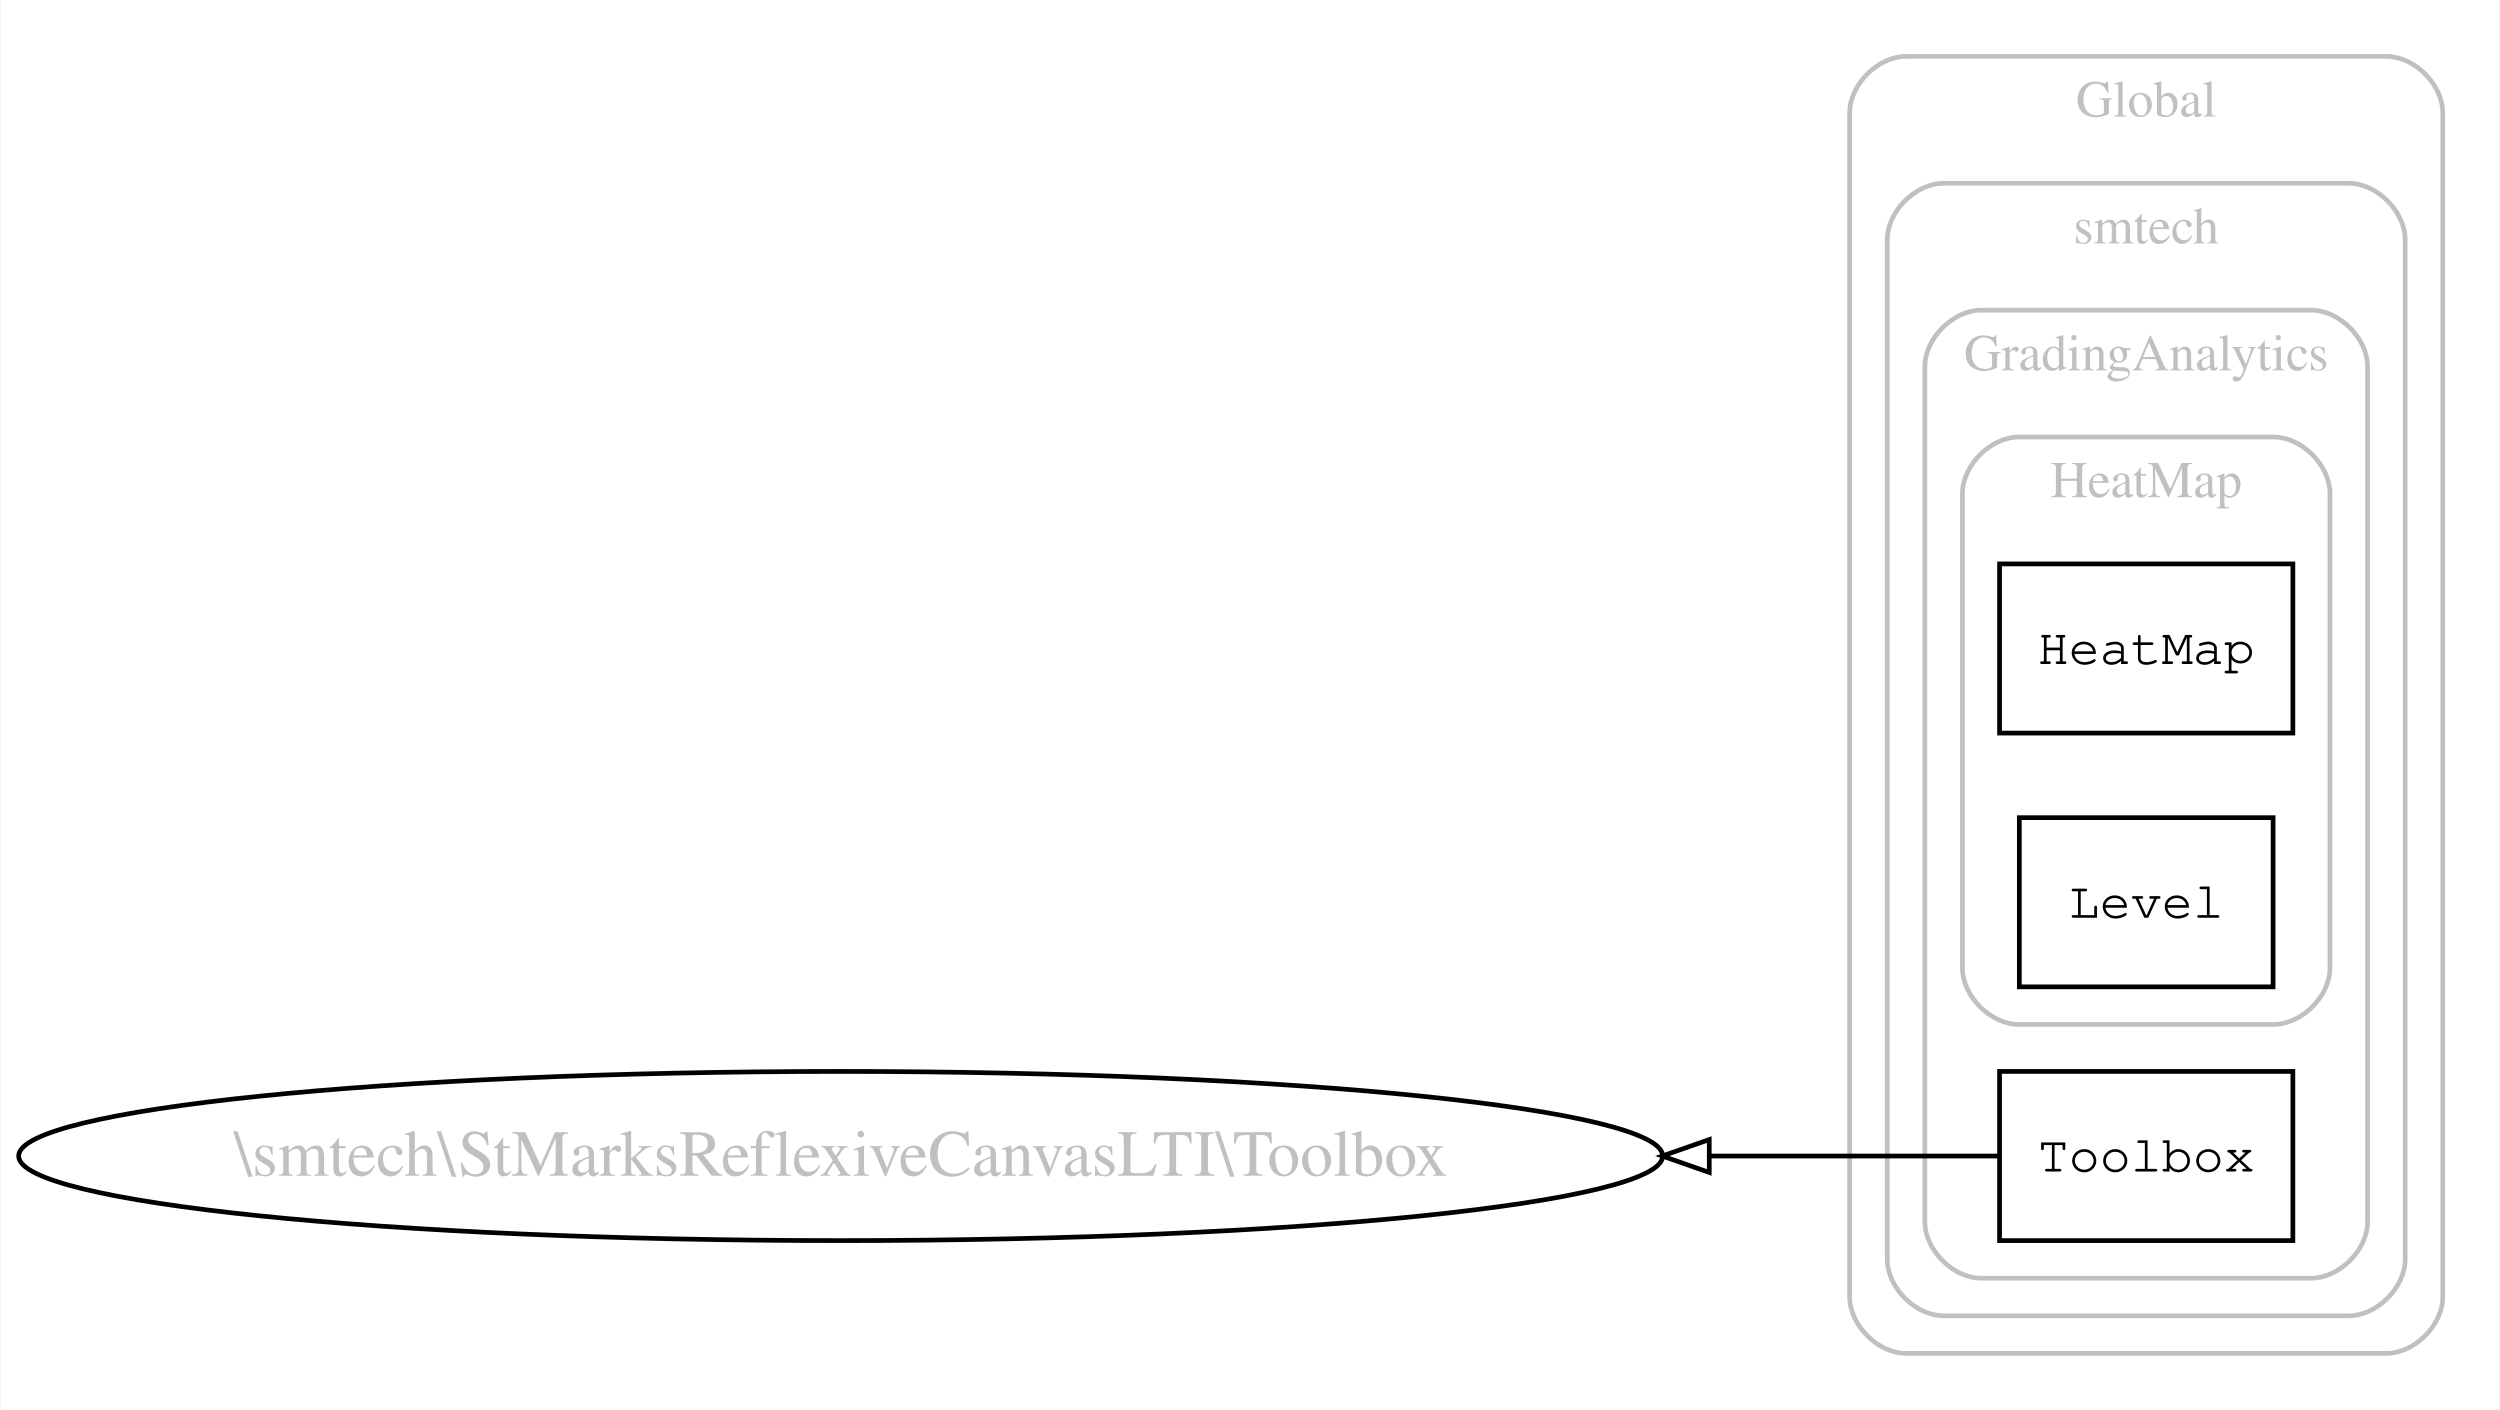
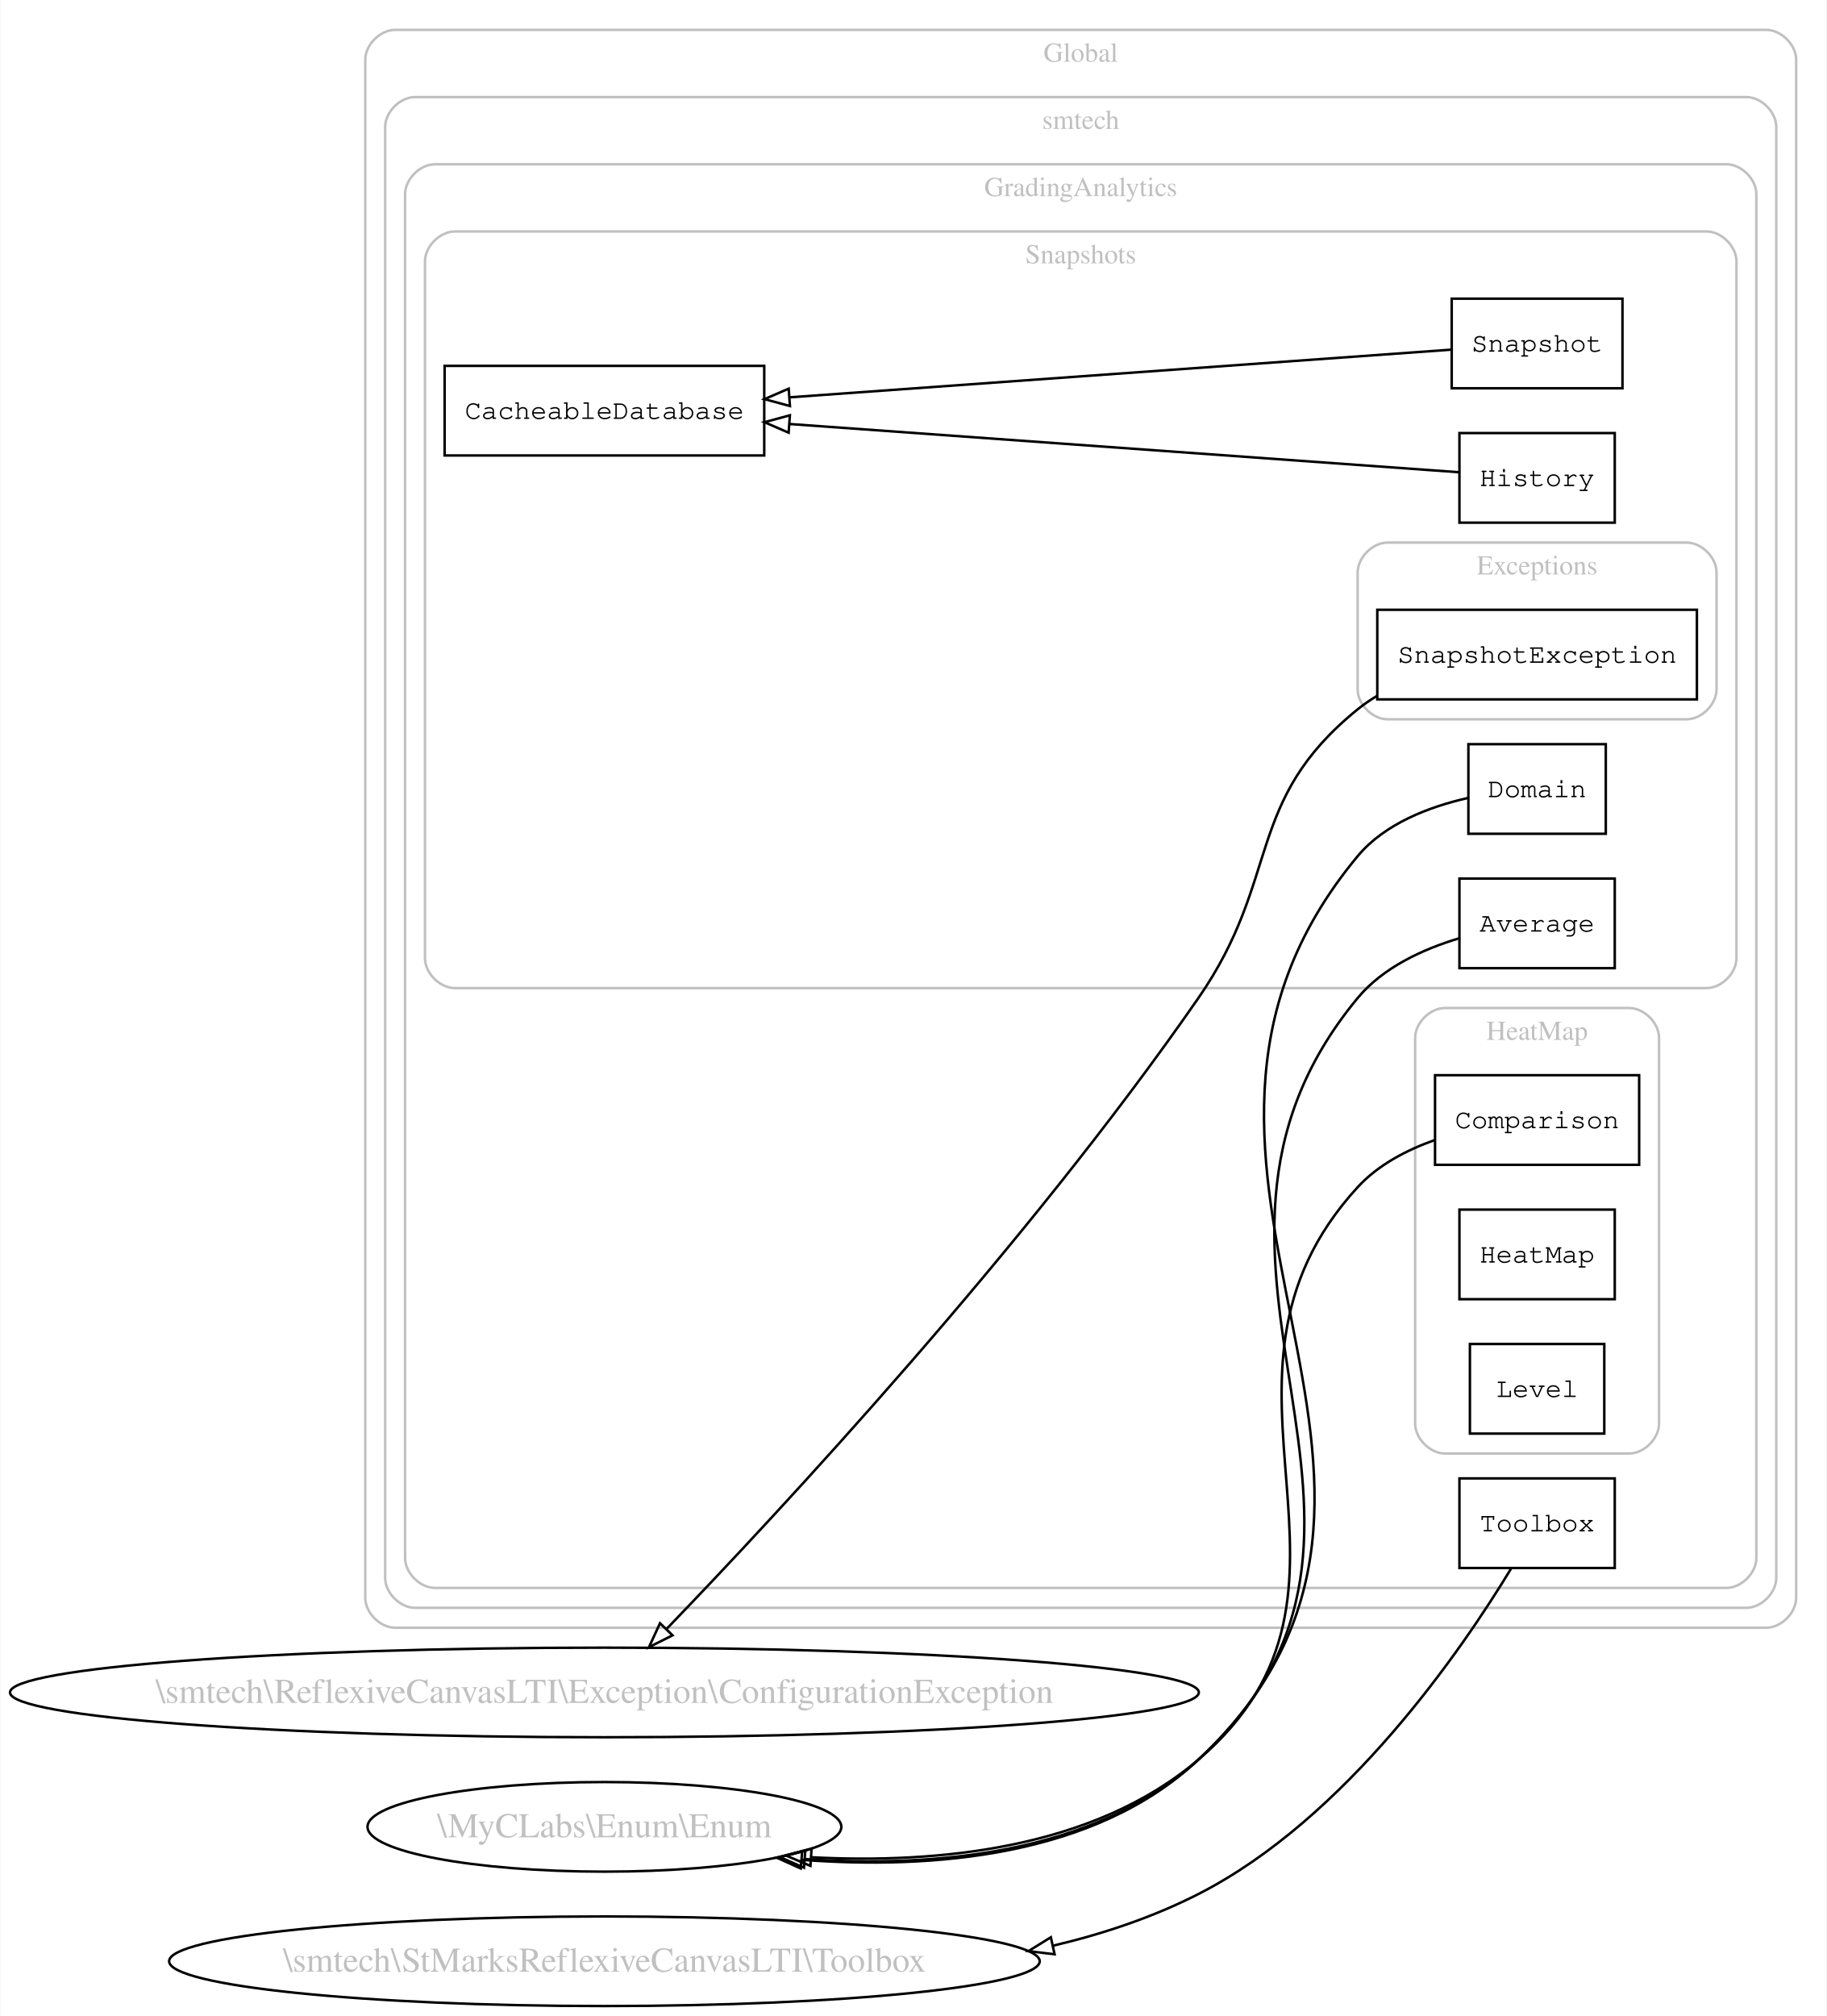
- <svg xmlns="http://www.w3.org/2000/svg" width="532pt" height="300pt" viewBox="0.00 0.00 531.63 300.00">
-   <g id="graph0" class="graph" transform="scale(1 1) rotate(0) translate(4 296)">
-     <polygon fill="#ffffff" stroke="transparent" points="-4,4 -4,-296 527.633,-296 527.633,4 -4,4" />
+ <svg xmlns="http://www.w3.org/2000/svg" width="734pt" height="810pt" viewBox="0.00 0.00 733.59 810.00">
+   <g id="graph0" class="graph" transform="scale(1 1) rotate(0) translate(4 806)">
+     <polygon fill="#ffffff" stroke="transparent" points="-4,4 -4,-806 729.589,-806 729.589,4 -4,4" />
    <g id="clust1" class="cluster">
-       <path fill="none" stroke="#c0c0c0" d="M401.425,-8C401.425,-8 503.633,-8 503.633,-8 509.633,-8 515.633,-14 515.633,-20 515.633,-20 515.633,-272 515.633,-272 515.633,-278 509.633,-284 503.633,-284 503.633,-284 401.425,-284 401.425,-284 395.425,-284 389.425,-278 389.425,-272 389.425,-272 389.425,-20 389.425,-20 389.425,-14 395.425,-8 401.425,-8" />
-       <text text-anchor="middle" x="452.529" y="-271.2" font-family="Times,serif" font-size="11.00" fill="#c0c0c0">Global</text>
+       <path fill="none" stroke="#c0c0c0" d="M154.576,-152C154.576,-152 705.589,-152 705.589,-152 711.589,-152 717.589,-158 717.589,-164 717.589,-164 717.589,-782 717.589,-782 717.589,-788 711.589,-794 705.589,-794 705.589,-794 154.576,-794 154.576,-794 148.576,-794 142.576,-788 142.576,-782 142.576,-782 142.576,-164 142.576,-164 142.576,-158 148.576,-152 154.576,-152" />
+       <text text-anchor="middle" x="430.083" y="-781.2" font-family="Times,serif" font-size="11.00" fill="#c0c0c0">Global</text>
    </g>
    <g id="clust2" class="cluster">
-       <path fill="none" stroke="#c0c0c0" d="M409.425,-16C409.425,-16 495.633,-16 495.633,-16 501.633,-16 507.633,-22 507.633,-28 507.633,-28 507.633,-245 507.633,-245 507.633,-251 501.633,-257 495.633,-257 495.633,-257 409.425,-257 409.425,-257 403.425,-257 397.425,-251 397.425,-245 397.425,-245 397.425,-28 397.425,-28 397.425,-22 403.425,-16 409.425,-16" />
-       <text text-anchor="middle" x="452.529" y="-244.2" font-family="Times,serif" font-size="11.00" fill="#c0c0c0">smtech</text>
+       <path fill="none" stroke="#c0c0c0" d="M162.576,-160C162.576,-160 697.589,-160 697.589,-160 703.589,-160 709.589,-166 709.589,-172 709.589,-172 709.589,-755 709.589,-755 709.589,-761 703.589,-767 697.589,-767 697.589,-767 162.576,-767 162.576,-767 156.576,-767 150.576,-761 150.576,-755 150.576,-755 150.576,-172 150.576,-172 150.576,-166 156.576,-160 162.576,-160" />
+       <text text-anchor="middle" x="430.083" y="-754.2" font-family="Times,serif" font-size="11.00" fill="#c0c0c0">smtech</text>
    </g>
    <g id="clust3" class="cluster">
-       <path fill="none" stroke="#c0c0c0" d="M417.425,-24C417.425,-24 487.633,-24 487.633,-24 493.633,-24 499.633,-30 499.633,-36 499.633,-36 499.633,-218 499.633,-218 499.633,-224 493.633,-230 487.633,-230 487.633,-230 417.425,-230 417.425,-230 411.425,-230 405.425,-224 405.425,-218 405.425,-218 405.425,-36 405.425,-36 405.425,-30 411.425,-24 417.425,-24" />
-       <text text-anchor="middle" x="452.529" y="-217.2" font-family="Times,serif" font-size="11.00" fill="#c0c0c0">GradingAnalytics</text>
+       <path fill="none" stroke="#c0c0c0" d="M170.576,-168C170.576,-168 689.589,-168 689.589,-168 695.589,-168 701.589,-174 701.589,-180 701.589,-180 701.589,-728 701.589,-728 701.589,-734 695.589,-740 689.589,-740 689.589,-740 170.576,-740 170.576,-740 164.576,-740 158.576,-734 158.576,-728 158.576,-728 158.576,-180 158.576,-180 158.576,-174 164.576,-168 170.576,-168" />
+       <text text-anchor="middle" x="430.083" y="-727.2" font-family="Times,serif" font-size="11.00" fill="#c0c0c0">GradingAnalytics</text>
    </g>
    <g id="clust4" class="cluster">
-       <path fill="none" stroke="#c0c0c0" d="M425.425,-78C425.425,-78 479.633,-78 479.633,-78 485.633,-78 491.633,-84 491.633,-90 491.633,-90 491.633,-191 491.633,-191 491.633,-197 485.633,-203 479.633,-203 479.633,-203 425.425,-203 425.425,-203 419.425,-203 413.425,-197 413.425,-191 413.425,-191 413.425,-90 413.425,-90 413.425,-84 419.425,-78 425.425,-78" />
-       <text text-anchor="middle" x="452.529" y="-190.2" font-family="Times,serif" font-size="11.00" fill="#c0c0c0">HeatMap</text>
+       <path fill="none" stroke="#c0c0c0" d="M178.576,-409C178.576,-409 681.589,-409 681.589,-409 687.589,-409 693.589,-415 693.589,-421 693.589,-421 693.589,-701 693.589,-701 693.589,-707 687.589,-713 681.589,-713 681.589,-713 178.576,-713 178.576,-713 172.576,-713 166.576,-707 166.576,-701 166.576,-701 166.576,-421 166.576,-421 166.576,-415 172.576,-409 178.576,-409" />
+       <text text-anchor="middle" x="430.083" y="-700.2" font-family="Times,serif" font-size="11.00" fill="#c0c0c0">Snapshots</text>
+     </g>
+     <g id="clust5" class="cluster">
+       <path fill="none" stroke="#c0c0c0" d="M553.371,-517C553.371,-517 673.589,-517 673.589,-517 679.589,-517 685.589,-523 685.589,-529 685.589,-529 685.589,-576 685.589,-576 685.589,-582 679.589,-588 673.589,-588 673.589,-588 553.371,-588 553.371,-588 547.371,-588 541.371,-582 541.371,-576 541.371,-576 541.371,-529 541.371,-529 541.371,-523 547.371,-517 553.371,-517" />
+       <text text-anchor="middle" x="613.48" y="-575.2" font-family="Times,serif" font-size="11.00" fill="#c0c0c0">Exceptions</text>
+     </g>
+     <g id="clust6" class="cluster">
+       <path fill="none" stroke="#c0c0c0" d="M576.475,-222C576.475,-222 650.485,-222 650.485,-222 656.485,-222 662.485,-228 662.485,-234 662.485,-234 662.485,-389 662.485,-389 662.485,-395 656.485,-401 650.485,-401 650.485,-401 576.475,-401 576.475,-401 570.475,-401 564.475,-395 564.475,-389 564.475,-389 564.475,-234 564.475,-234 564.475,-228 570.475,-222 576.475,-222" />
+       <text text-anchor="middle" x="613.48" y="-388.2" font-family="Times,serif" font-size="11.00" fill="#c0c0c0">HeatMap</text>
    </g>
    <g id="node1" class="node">
-       <polygon fill="none" stroke="#000000" points="483.737,-176 421.321,-176 421.321,-140 483.737,-140 483.737,-176" />
-       <text text-anchor="middle" x="452.529" y="-154.7" font-family="Courier,monospace" font-size="11.00" fill="#000000">HeatMap</text>
+       <polygon fill="none" stroke="#000000" points="677.698,-561 549.261,-561 549.261,-525 677.698,-525 677.698,-561" />
+       <text text-anchor="middle" x="613.48" y="-539.7" font-family="Courier,monospace" font-size="11.00" fill="#000000">SnapshotException</text>
+     </g>
+     <g id="node11" class="node">
+       <ellipse fill="none" stroke="#000000" cx="238.685" cy="-126" rx="238.871" ry="18" />
+       <text text-anchor="middle" x="238.685" y="-121.8" font-family="Times,serif" font-size="14.00" fill="#c0c0c0">\smtech\ReflexiveCanvasLTI\Exception\ConfigurationException</text>
+     </g>
+     <g id="edge1" class="edge">
+       <path fill="none" stroke="#000000" d="M549.165,-526.419C546.427,-524.779 543.811,-522.979 541.371,-521 495.637,-483.913 510.905,-453.399 477.371,-405 408.076,-304.989 309.424,-199.013 263.714,-151.565" />
+       <polygon fill="none" stroke="#000000" points="266.055,-148.95 256.587,-144.196 261.023,-153.817 266.055,-148.95" />
    </g>
    <g id="node2" class="node">
-       <polygon fill="none" stroke="#000000" points="479.529,-122 425.529,-122 425.529,-86 479.529,-86 479.529,-122" />
-       <text text-anchor="middle" x="452.529" y="-100.7" font-family="Courier,monospace" font-size="11.00" fill="#000000">Level</text>
+       <polygon fill="none" stroke="#000000" points="641.088,-507 585.872,-507 585.872,-471 641.088,-471 641.088,-507" />
+       <text text-anchor="middle" x="613.48" y="-485.7" font-family="Courier,monospace" font-size="11.00" fill="#000000">Domain</text>
+     </g>
+     <g id="node12" class="node">
+       <ellipse fill="none" stroke="#000000" cx="238.685" cy="-72" rx="95.2" ry="18" />
+       <text text-anchor="middle" x="238.685" y="-67.8" font-family="Times,serif" font-size="14.00" fill="#c0c0c0">\MyCLabs\Enum\Enum</text>
+     </g>
+     <g id="edge2" class="edge">
+       <path fill="none" stroke="#000000" d="M585.629,-485.369C570.336,-481.908 552.309,-475.158 541.371,-462 436.648,-336.021 596.738,-211.201 477.371,-99 435.637,-59.772 369.983,-54.864 318.086,-58.742" />
+       <polygon fill="none" stroke="#000000" points="317.561,-55.274 307.902,-59.627 318.167,-62.248 317.561,-55.274" />
    </g>
    <g id="node3" class="node">
-       <polygon fill="none" stroke="#000000" points="483.737,-68 421.321,-68 421.321,-32 483.737,-32 483.737,-68" />
-       <text text-anchor="middle" x="452.529" y="-46.7" font-family="Courier,monospace" font-size="11.00" fill="#000000">Toolbox</text>
+       <polygon fill="none" stroke="#000000" points="302.904,-659 174.467,-659 174.467,-623 302.904,-623 302.904,-659" />
+       <text text-anchor="middle" x="238.685" y="-637.7" font-family="Courier,monospace" font-size="11.00" fill="#000000">CacheableDatabase</text>
    </g>
    <g id="node4" class="node">
-       <ellipse fill="none" stroke="#000000" cx="174.713" cy="-50" rx="174.926" ry="18" />
-       <text text-anchor="middle" x="174.713" y="-45.8" font-family="Times,serif" font-size="14.00" fill="#c0c0c0">\smtech\StMarksReflexiveCanvasLTI\Toolbox</text>
+       <polygon fill="none" stroke="#000000" points="647.789,-686 579.171,-686 579.171,-650 647.789,-650 647.789,-686" />
+       <text text-anchor="middle" x="613.48" y="-664.7" font-family="Courier,monospace" font-size="11.00" fill="#000000">Snapshot</text>
    </g>
-     <g id="edge1" class="edge">
-       <path fill="none" stroke="#000000" d="M421.2,-50C404.81,-50 383.271,-50 359.74,-50" />
-       <polygon fill="none" stroke="#000000" points="359.543,-46.5 349.543,-50 359.543,-53.5 359.543,-46.5" />
+     <g id="edge3" class="edge">
+       <path fill="none" stroke="#000000" d="M578.892,-665.508C518.762,-661.177 393.686,-652.166 313.096,-646.361" />
+       <polygon fill="none" stroke="#000000" points="313.234,-642.861 303.008,-645.634 312.731,-649.843 313.234,-642.861" />
+     </g>
+     <g id="node5" class="node">
+       <polygon fill="none" stroke="#000000" points="644.688,-632 582.272,-632 582.272,-596 644.688,-596 644.688,-632" />
+       <text text-anchor="middle" x="613.48" y="-610.7" font-family="Courier,monospace" font-size="11.00" fill="#000000">History</text>
+     </g>
+     <g id="edge6" class="edge">
+       <path fill="none" stroke="#000000" d="M582.17,-616.256C523.396,-620.49 395.09,-629.733 313.009,-635.646" />
+       <polygon fill="none" stroke="#000000" points="312.711,-632.158 302.988,-636.368 313.214,-639.14 312.711,-632.158" />
+     </g>
+     <g id="node6" class="node">
+       <polygon fill="none" stroke="#000000" points="644.688,-453 582.272,-453 582.272,-417 644.688,-417 644.688,-453" />
+       <text text-anchor="middle" x="613.48" y="-431.7" font-family="Courier,monospace" font-size="11.00" fill="#000000">Average</text>
+     </g>
+     <g id="edge7" class="edge">
+       <path fill="none" stroke="#000000" d="M582.102,-428.991C567.689,-424.663 551.572,-417.326 541.371,-405 452.783,-297.961 580.104,-192.547 477.371,-99 435.455,-60.832 370.753,-55.586 319.283,-59.06" />
+       <polygon fill="none" stroke="#000000" points="318.866,-55.582 309.175,-59.864 319.422,-62.56 318.866,-55.582" />
+     </g>
+     <g id="node7" class="node">
+       <polygon fill="none" stroke="#000000" points="654.491,-374 572.469,-374 572.469,-338 654.491,-338 654.491,-374" />
+       <text text-anchor="middle" x="613.48" y="-352.7" font-family="Courier,monospace" font-size="11.00" fill="#000000">Comparison</text>
+     </g>
+     <g id="edge5" class="edge">
+       <path fill="none" stroke="#000000" d="M572.472,-347.985C561.078,-343.971 549.591,-337.967 541.371,-329 469.671,-250.784 558.112,-167.843 477.371,-99 435.213,-63.055 372.533,-57.145 321.983,-59.778" />
+       <polygon fill="none" stroke="#000000" points="321.474,-56.303 311.719,-60.437 321.922,-63.289 321.474,-56.303" />
+     </g>
+     <g id="node8" class="node">
+       <polygon fill="none" stroke="#000000" points="644.688,-320 582.272,-320 582.272,-284 644.688,-284 644.688,-320" />
+       <text text-anchor="middle" x="613.48" y="-298.7" font-family="Courier,monospace" font-size="11.00" fill="#000000">HeatMap</text>
+     </g>
+     <g id="node9" class="node">
+       <polygon fill="none" stroke="#000000" points="640.48,-266 586.48,-266 586.48,-230 640.48,-230 640.48,-266" />
+       <text text-anchor="middle" x="613.48" y="-244.7" font-family="Courier,monospace" font-size="11.00" fill="#000000">Level</text>
+     </g>
+     <g id="node10" class="node">
+       <polygon fill="none" stroke="#000000" points="644.688,-212 582.272,-212 582.272,-176 644.688,-176 644.688,-212" />
+       <text text-anchor="middle" x="613.48" y="-190.7" font-family="Courier,monospace" font-size="11.00" fill="#000000">Toolbox</text>
+     </g>
+     <g id="node13" class="node">
+       <ellipse fill="none" stroke="#000000" cx="238.685" cy="-18" rx="174.926" ry="18" />
+       <text text-anchor="middle" x="238.685" y="-13.8" font-family="Times,serif" font-size="14.00" fill="#c0c0c0">\smtech\StMarksReflexiveCanvasLTI\Toolbox</text>
+     </g>
+     <g id="edge4" class="edge">
+       <path fill="none" stroke="#000000" d="M603.141,-175.941C583.409,-143.381 536.985,-75.403 477.371,-45 459.253,-35.76 439.375,-29.061 419.067,-24.269" />
+       <polygon fill="none" stroke="#000000" points="419.587,-20.8 409.068,-22.067 418.081,-27.636 419.587,-20.8" />
    </g>
  </g>
</svg>
